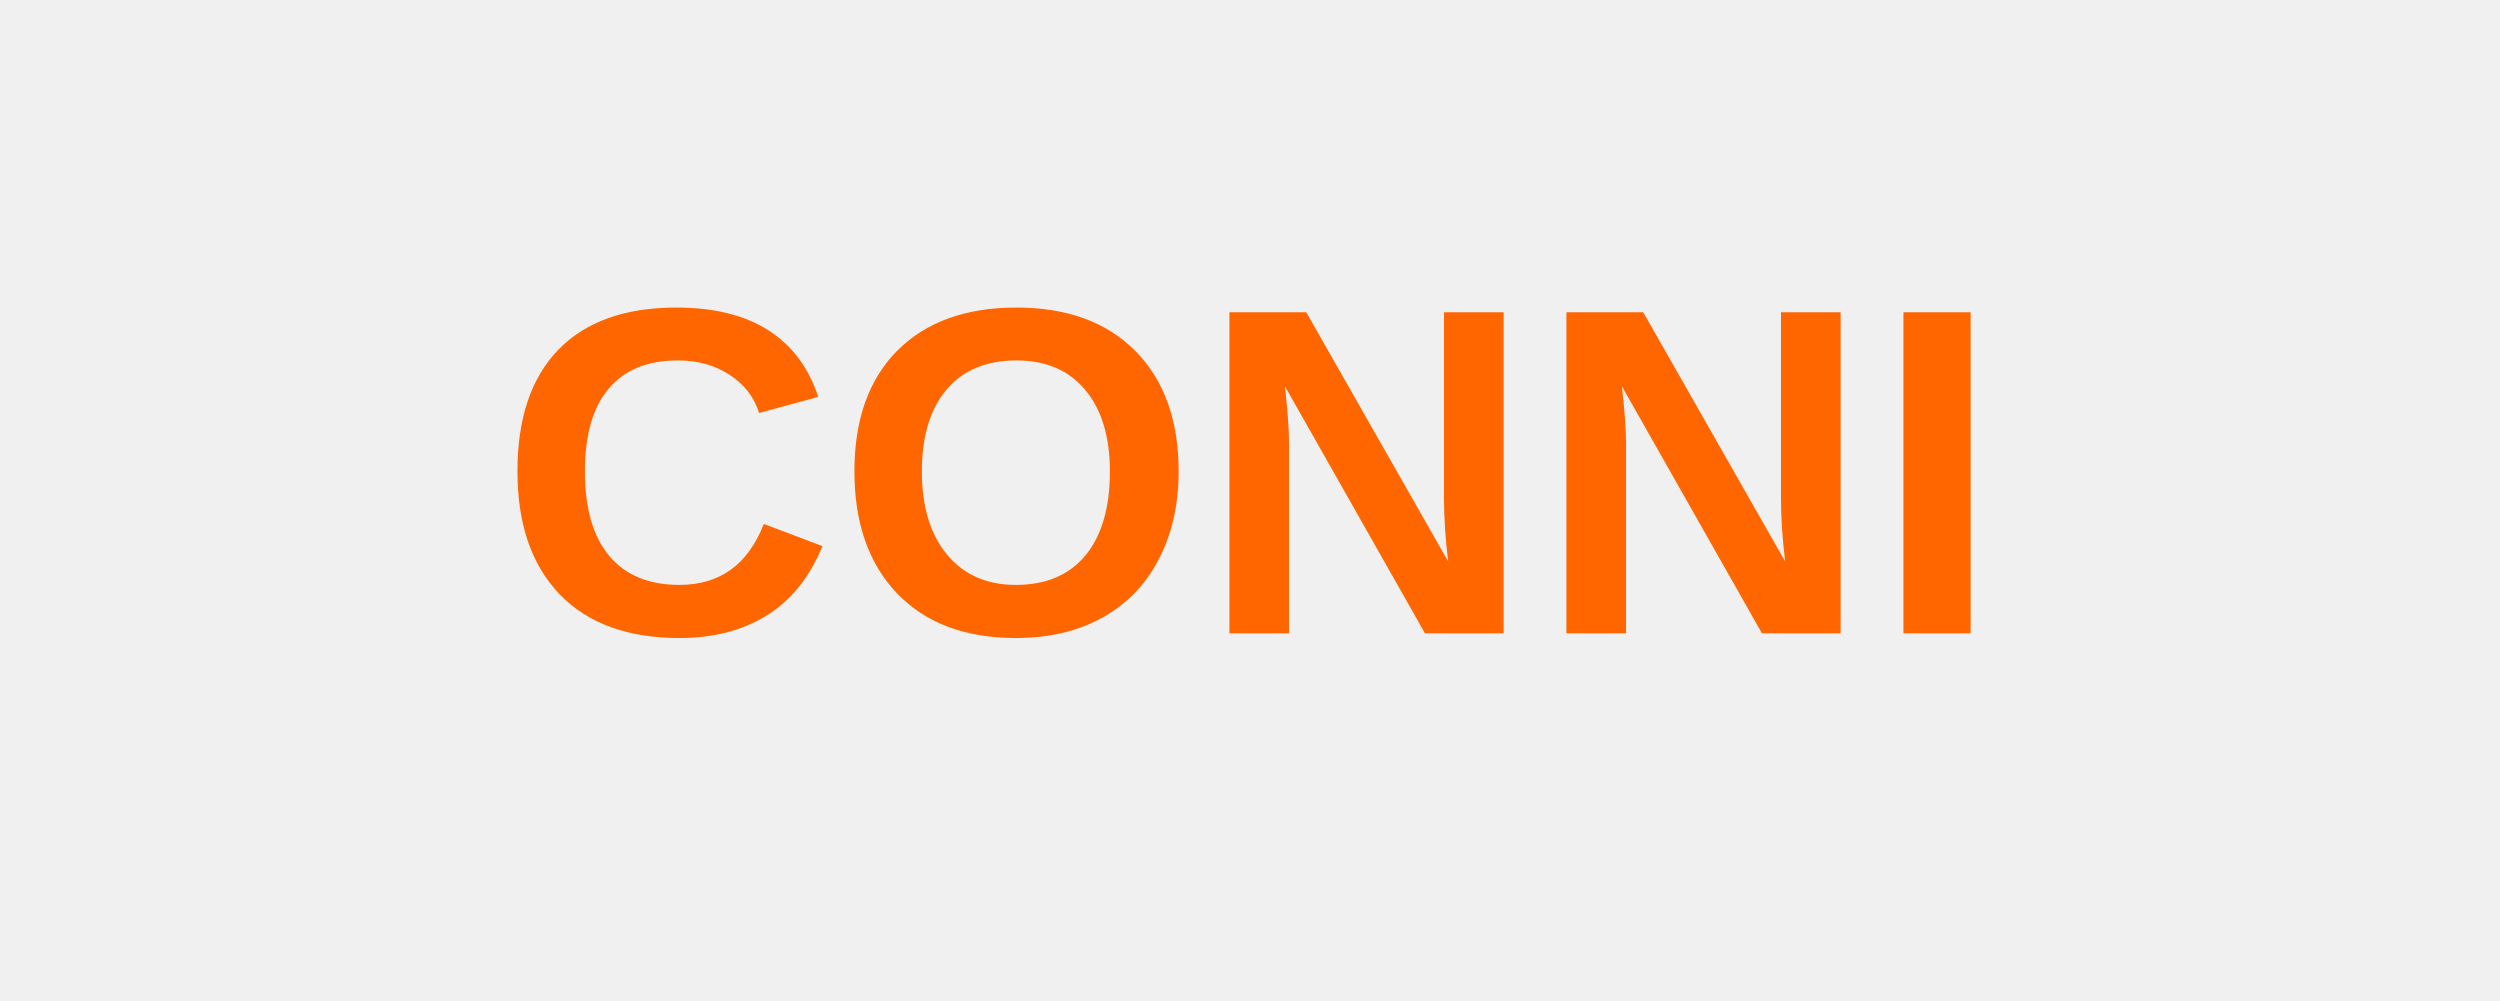
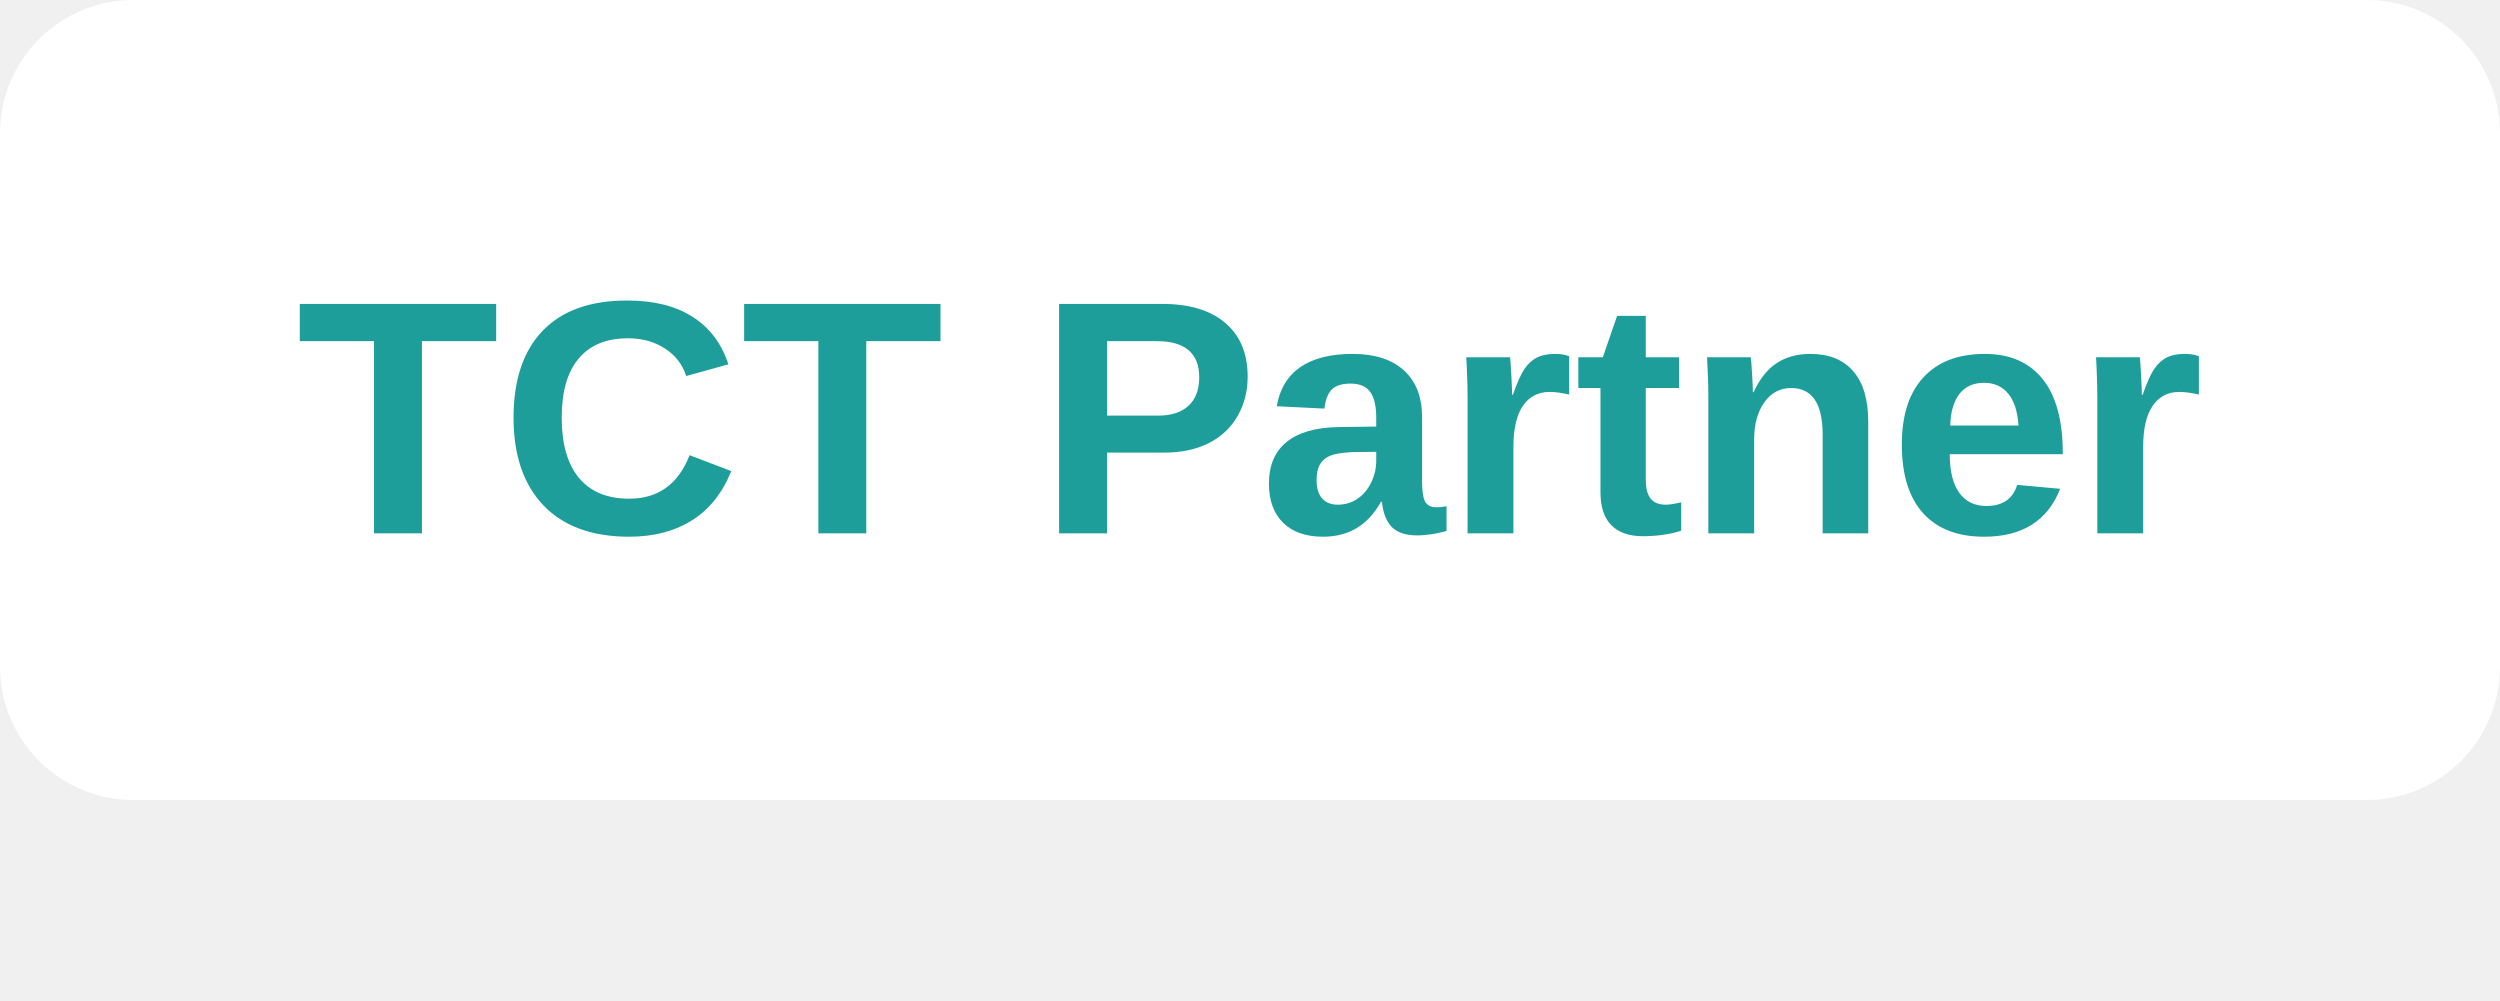
<svg xmlns="http://www.w3.org/2000/svg" viewBox="0 0 150 60">
  <rect width="150" height="60" fill="none" />
-   <text x="75" y="38" font-size="28" font-weight="bold" fill="#FF6600" text-anchor="middle" font-family="Arial">CONNI</text>
+   <rect width="150" height="48" rx="8" fill="#ffffff" />
+   <text x="75" y="32" font-size="20" font-weight="bold" fill="#1D9E9B" text-anchor="middle" font-family="Arial">TCT Partner</text>
</svg>
